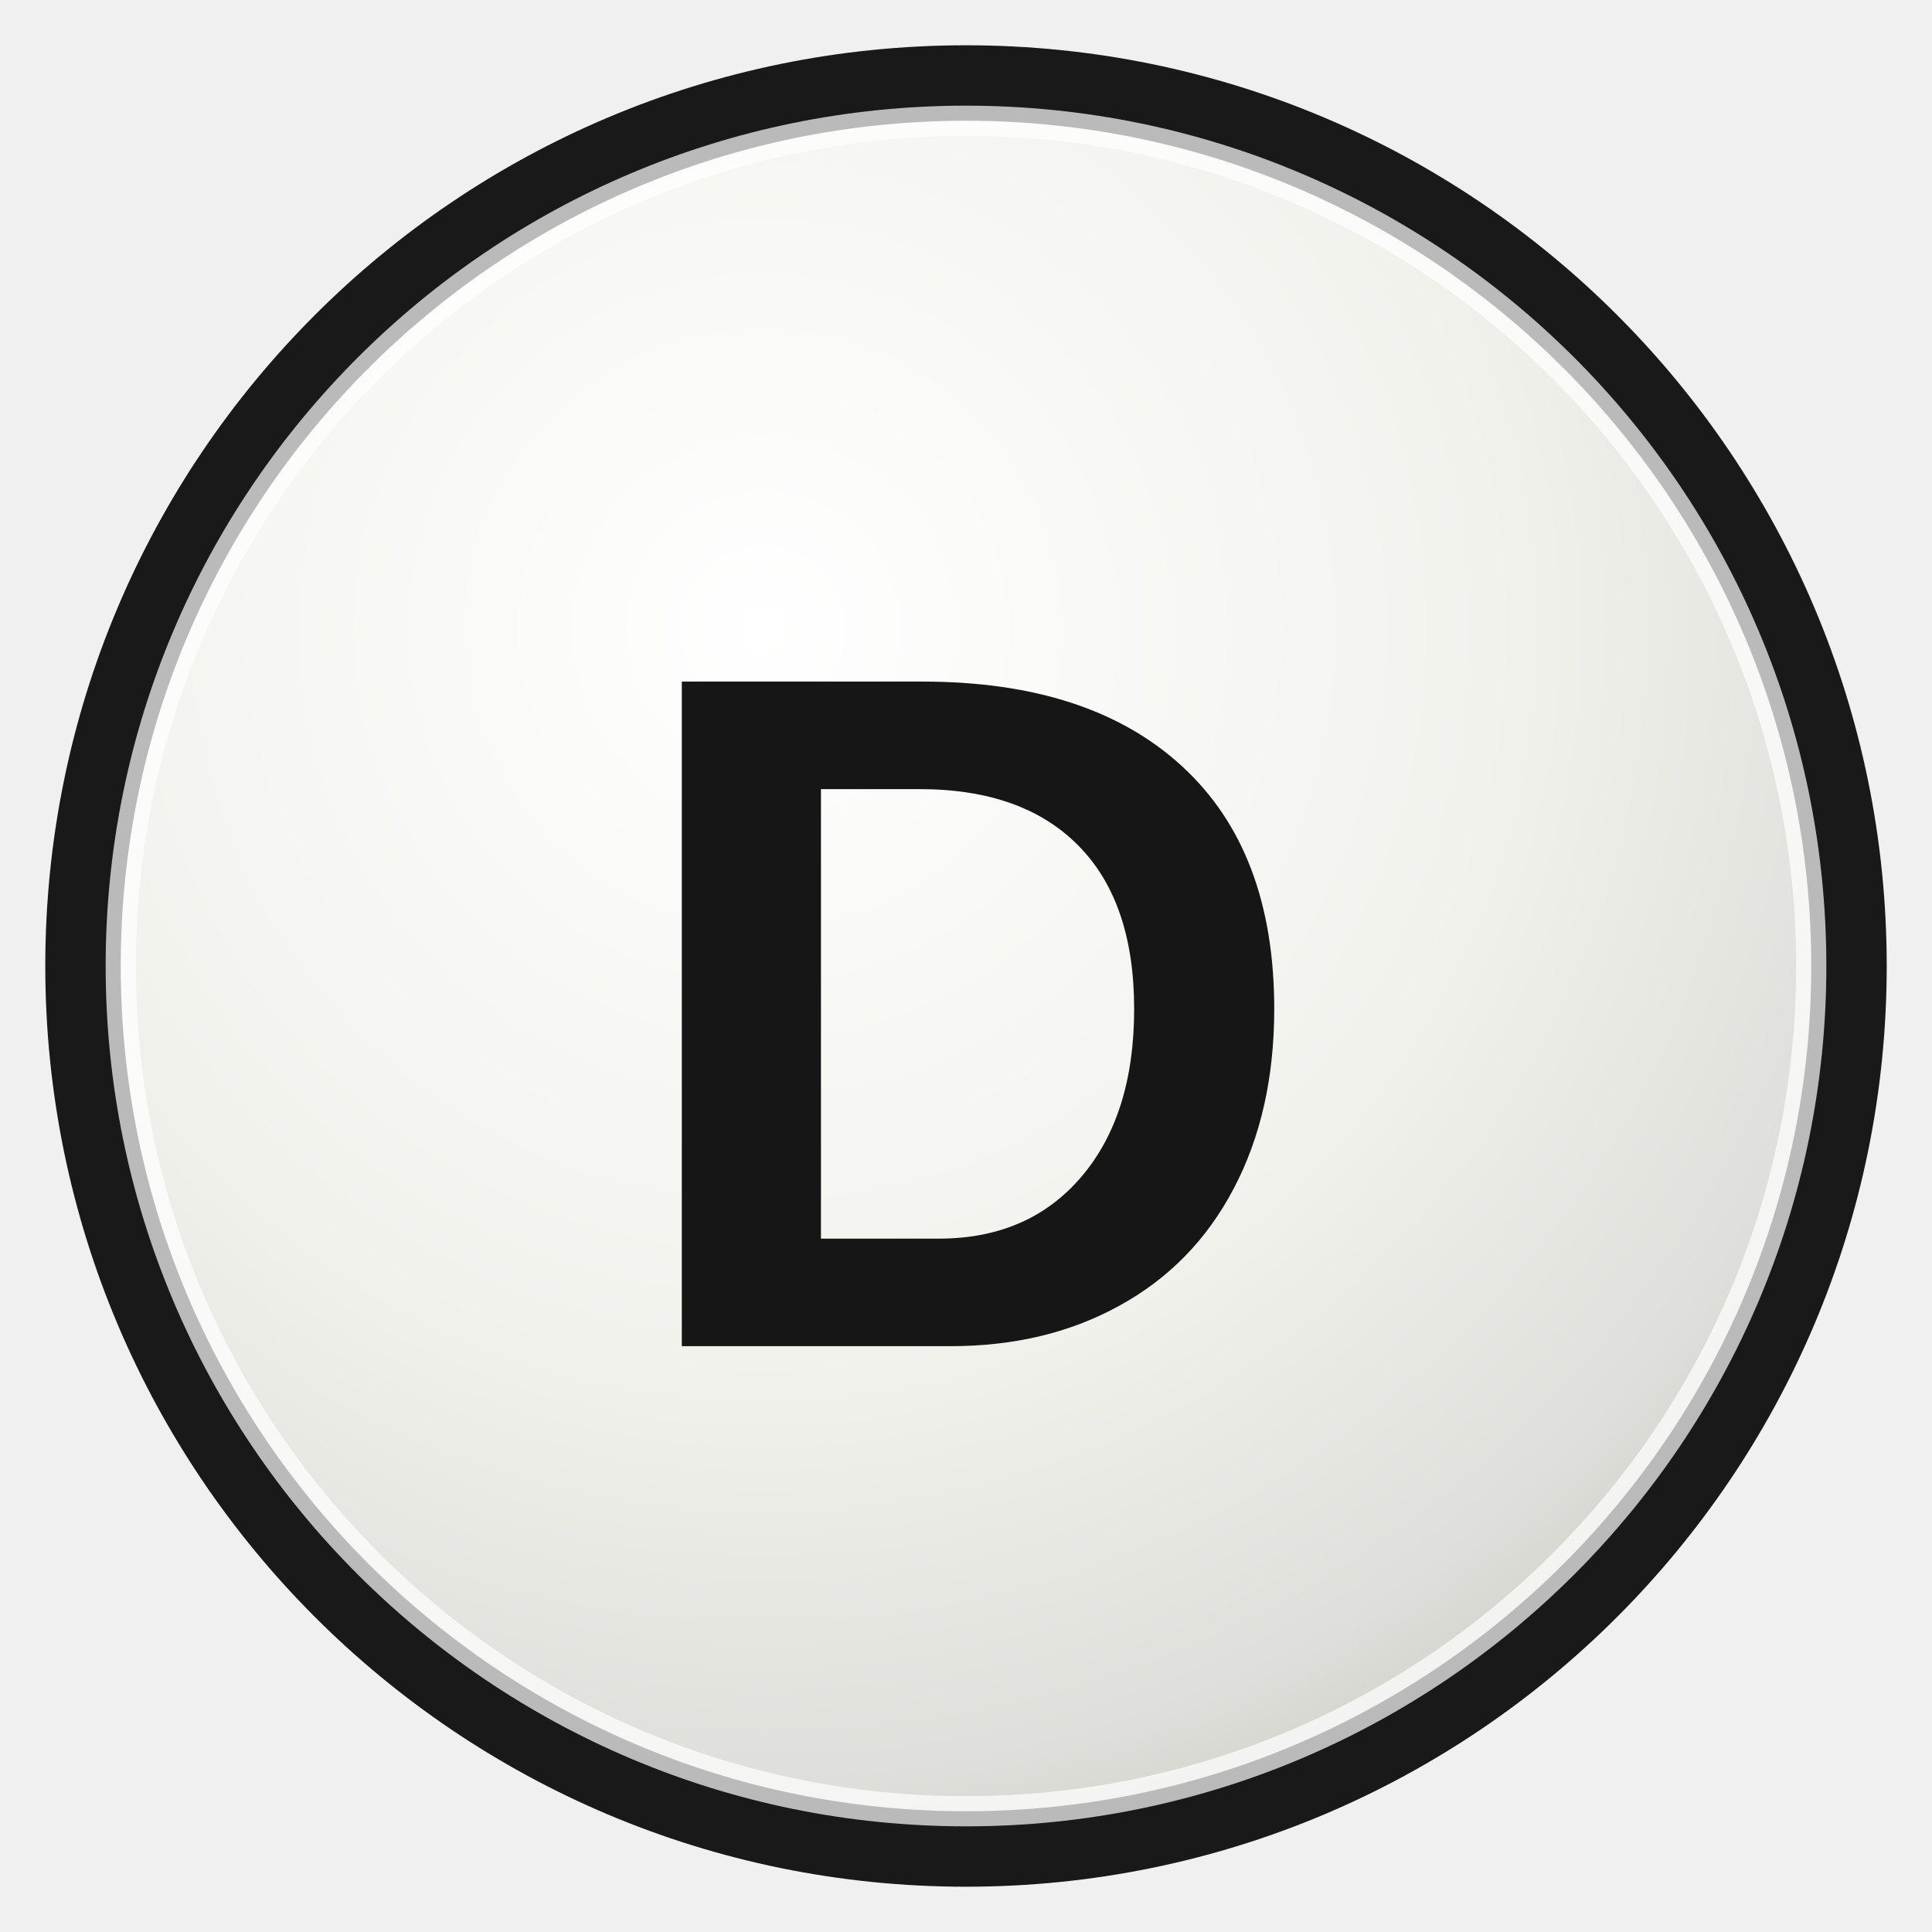
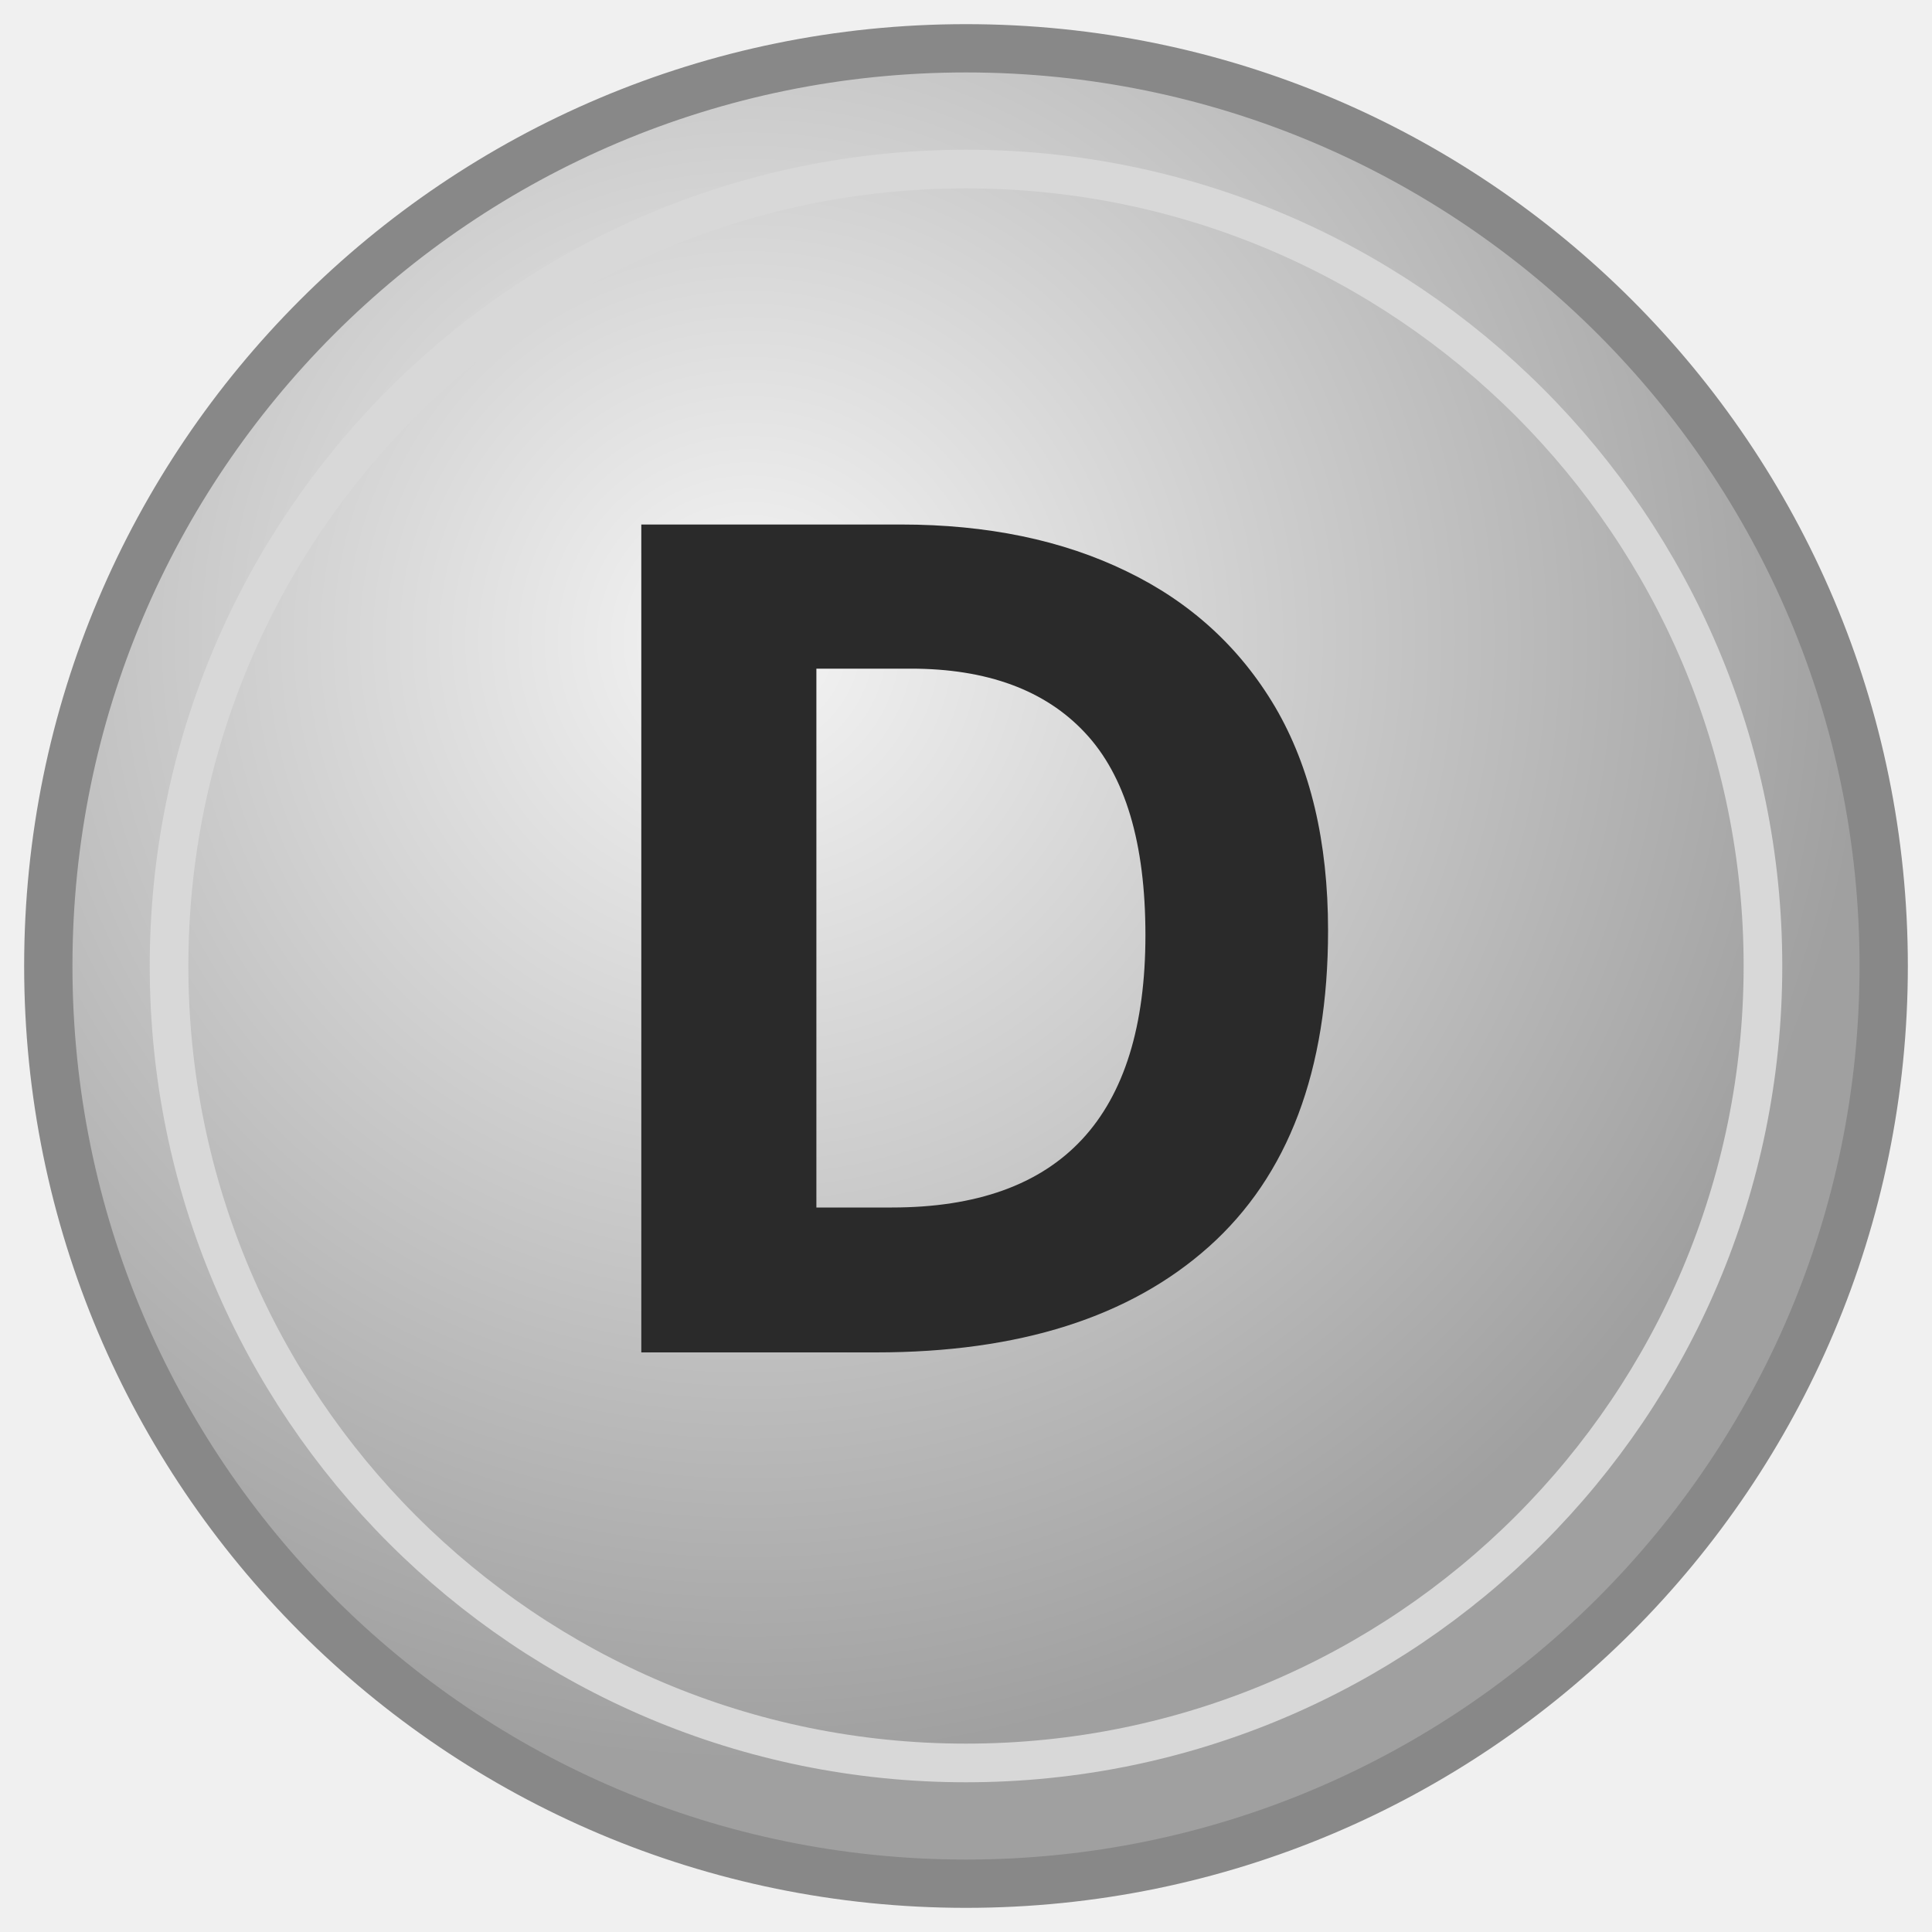
- <svg xmlns="http://www.w3.org/2000/svg" width="64" height="64" viewBox="0 0 64 64">
+ <svg xmlns="http://www.w3.org/2000/svg" viewBox="0 0 40 40">
  <defs>
-     <radialGradient id="g" cx="38%" cy="30%" r="78%">
-       <stop offset="0" stop-color="#ffffff" />
-       <stop offset="0.58" stop-color="#f1f1ec" />
-       <stop offset="0.88" stop-color="#dededa" />
-       <stop offset="1" stop-color="#cfcfc8" />
+     <radialGradient id="g" cx="38%" cy="32%" r="62%">
+       <stop offset="0" stop-color="#f5f5f5" />
+       <stop offset="1" stop-color="#a0a0a0" />
    </radialGradient>
  </defs>
-   <circle cx="32" cy="32" r="30.5" fill="#191919" />
-   <circle cx="32" cy="32" r="28" fill="url(#g)" />
-   <circle cx="32" cy="32" r="28" fill="none" stroke="#ffffff" stroke-opacity="0.7" stroke-width="1" />
-   <text x="32" y="33.5" text-anchor="middle" dominant-baseline="central" fill="#161616" font-size="32" font-weight="800" font-family="Arial,Helvetica,sans-serif">D</text>
+   <circle cx="20" cy="20" r="19" fill="url(#g)" stroke="#888" stroke-width="1" />
+   <circle cx="20" cy="20" r="16.5" fill="none" stroke="#d8d8d8" stroke-width="0.8" />
+   <text x="20" y="28" text-anchor="middle" font-family="sans-serif" font-size="24" font-weight="700" fill="#2a2a2a">D</text>
</svg>
